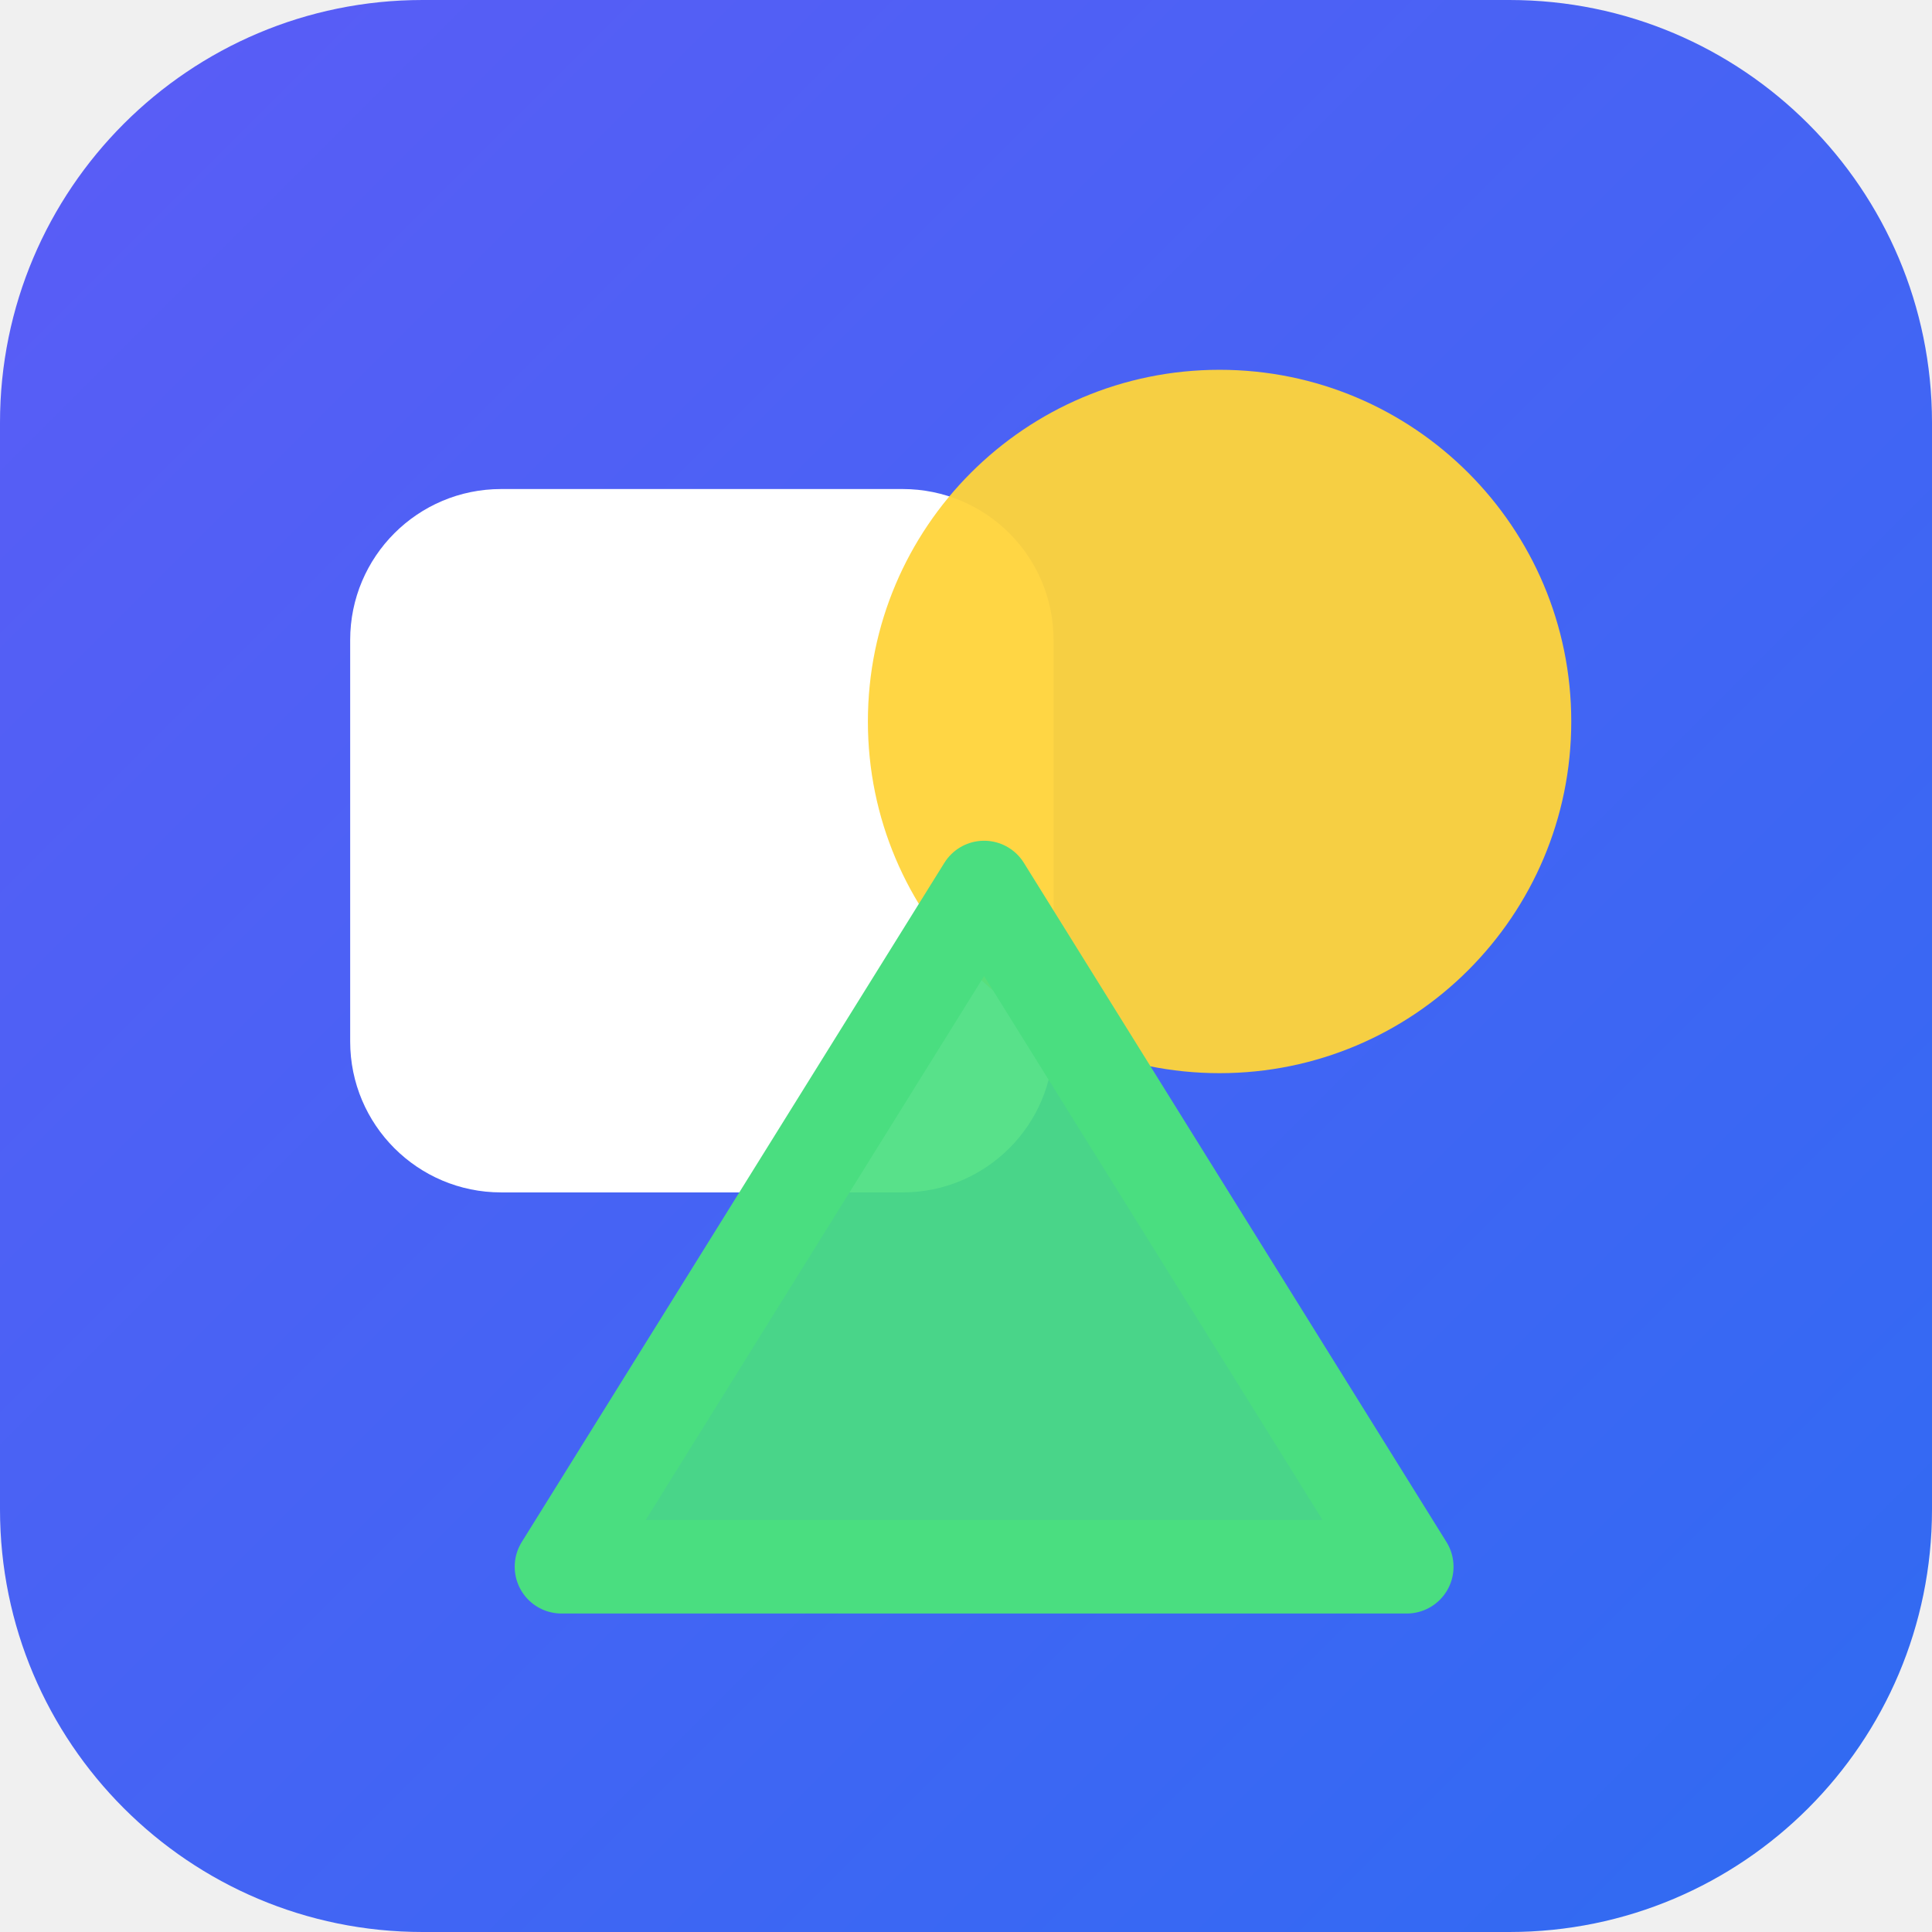
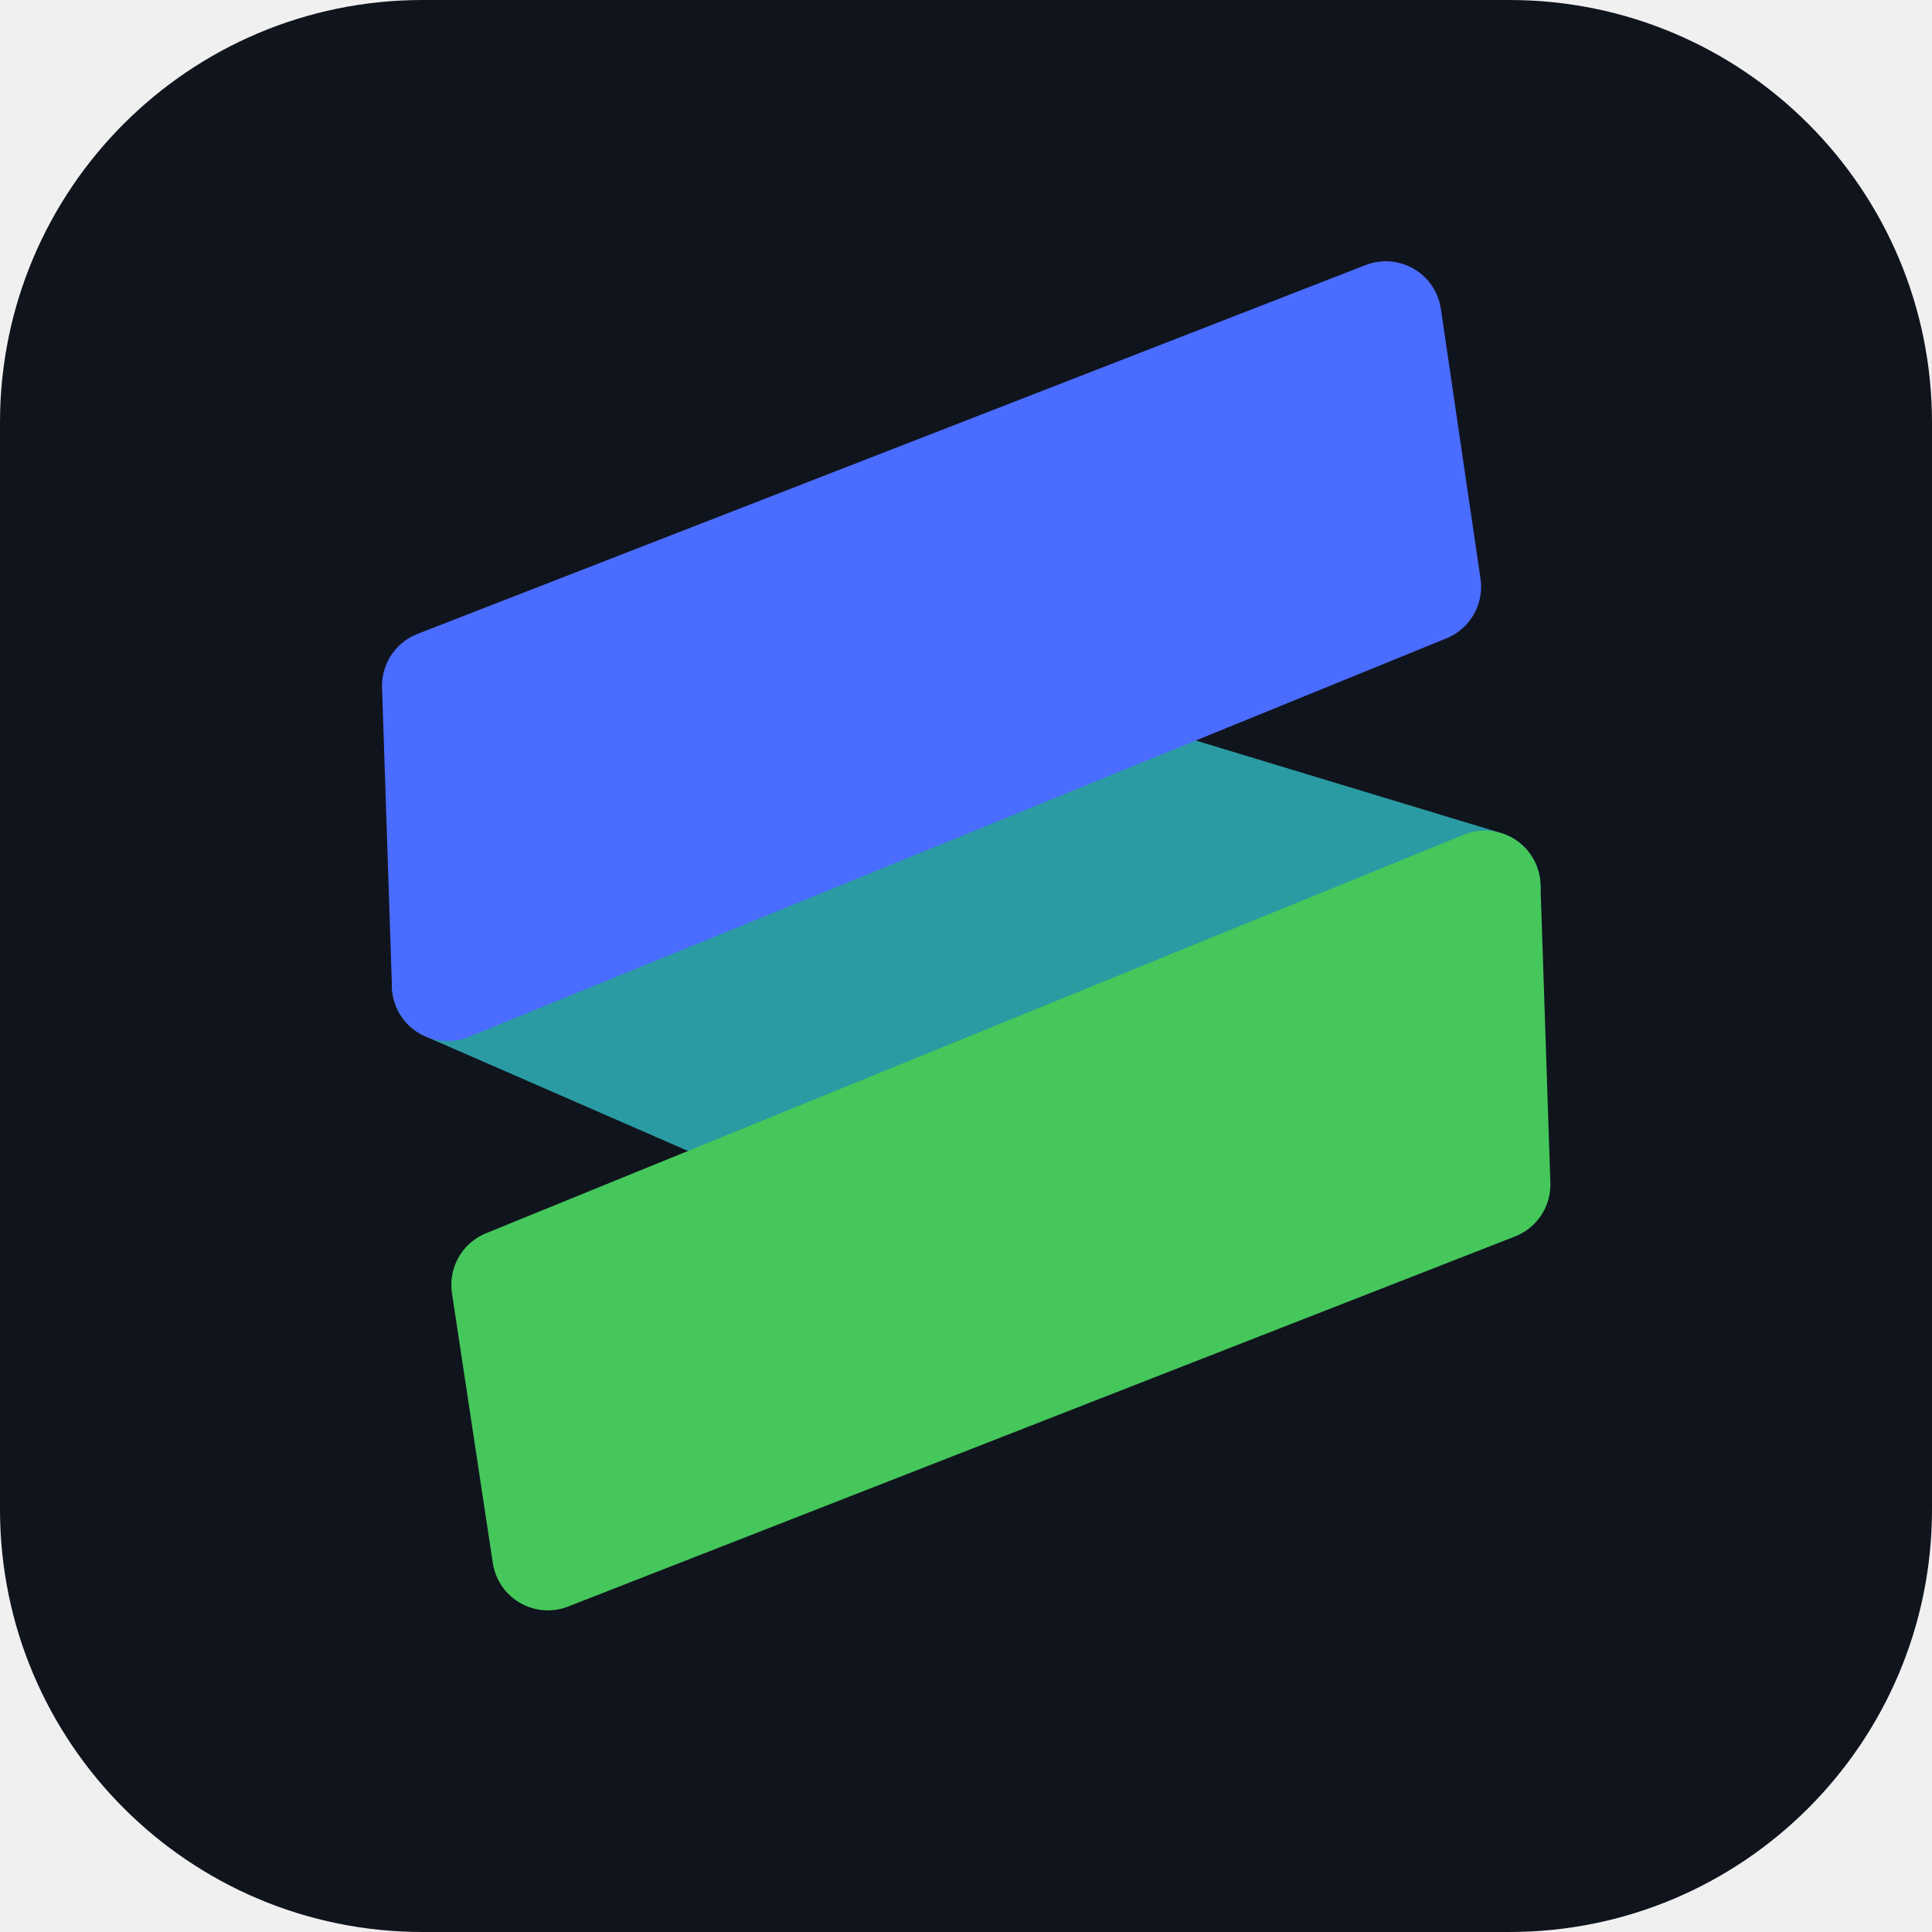
<svg xmlns="http://www.w3.org/2000/svg" viewBox="0 0 64 64">
-   <defs>
-     <linearGradient id="g" x1="0" y1="0" x2="1" y2="1">
-       <stop offset="0" stop-color="#5b5cf6" />
-       <stop offset="1" stop-color="#2f6bf2" />
-     </linearGradient>
-   </defs>
-   <rect width="64" height="64" rx="14" fill="url(#g)" />
-   <rect x="11.6" y="16.2" width="23.3" height="23.3" rx="5" fill="#fff" />
-   <circle cx="40.4" cy="23.9" r="11.65" fill="#ffd43b" fill-opacity="0.95" />
-   <path d="M32.6 29.4 L46.6 51.9 L18.6 51.9 Z" fill="#4ade80" fill-opacity="0.92" stroke="#4ade80" stroke-width="3.1" stroke-linejoin="round" />
+   <rect width="64" height="64" rx="14" fill="#10141d" />
+   <g transform="translate(14.5 10.5) scale(0.41)">
+     <g stroke-linejoin="round" stroke-width="9">
+       <polygon points="0.8,54 51.6,36 84.6,46 32.2,67.7" fill="#2a9ba3" stroke="#2a9ba3" />
+       <polygon points="0,29.8 76.6,0 79.8,21.8 0.8,54" fill="#4a6cff" stroke="#4a6cff" />
+       <polygon points="5.6,78.2 84.6,46 85.4,70.1 8.9,100" fill="#45c75b" stroke="#45c75b" />
+     </g>
+   </g>
</svg>
